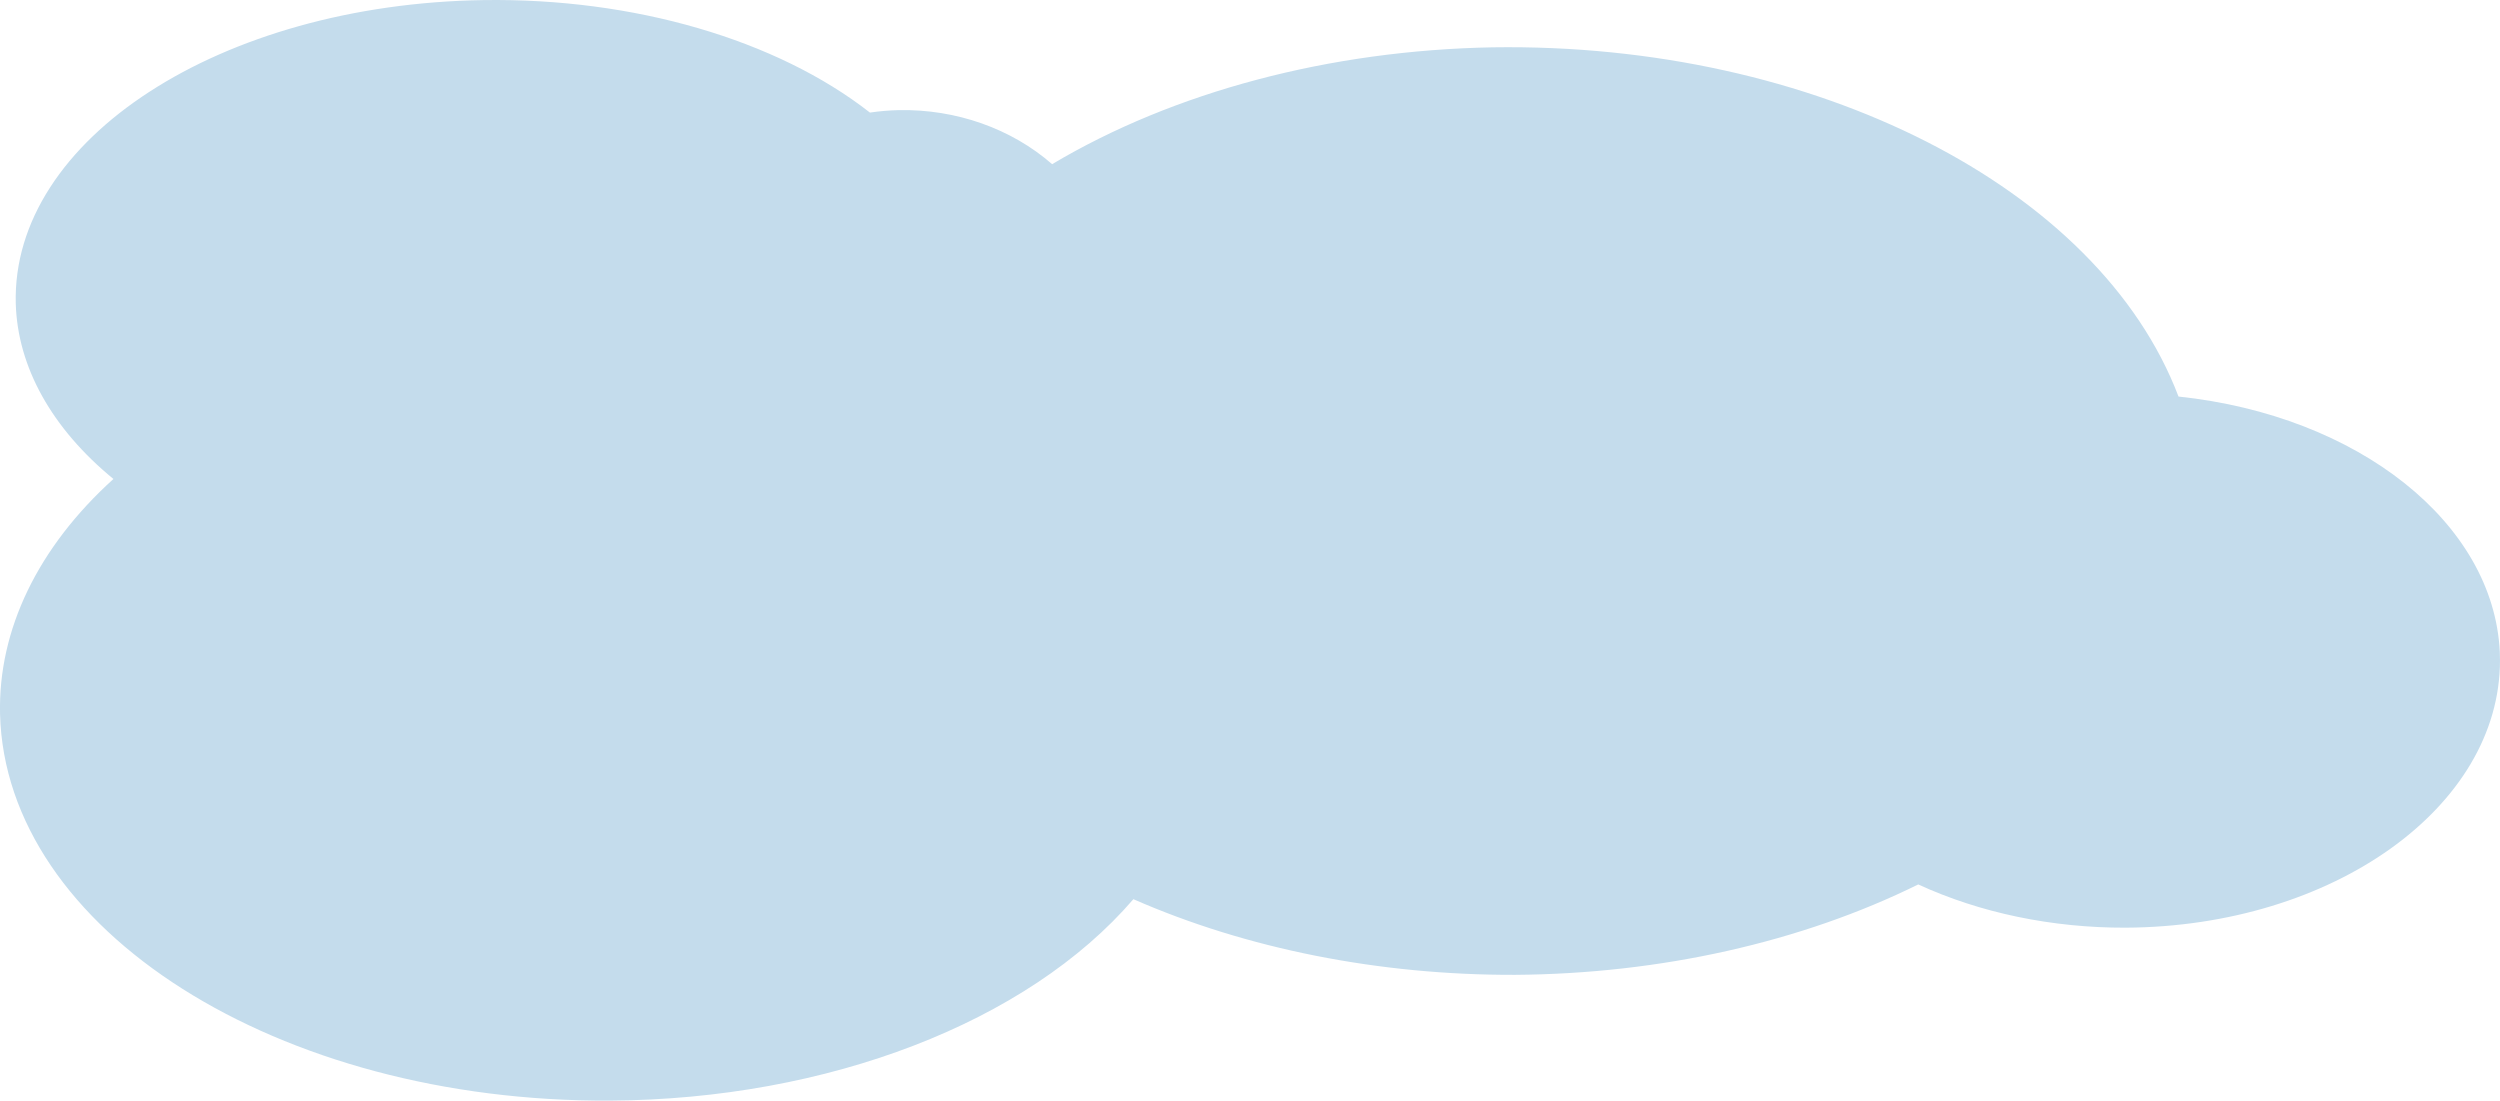
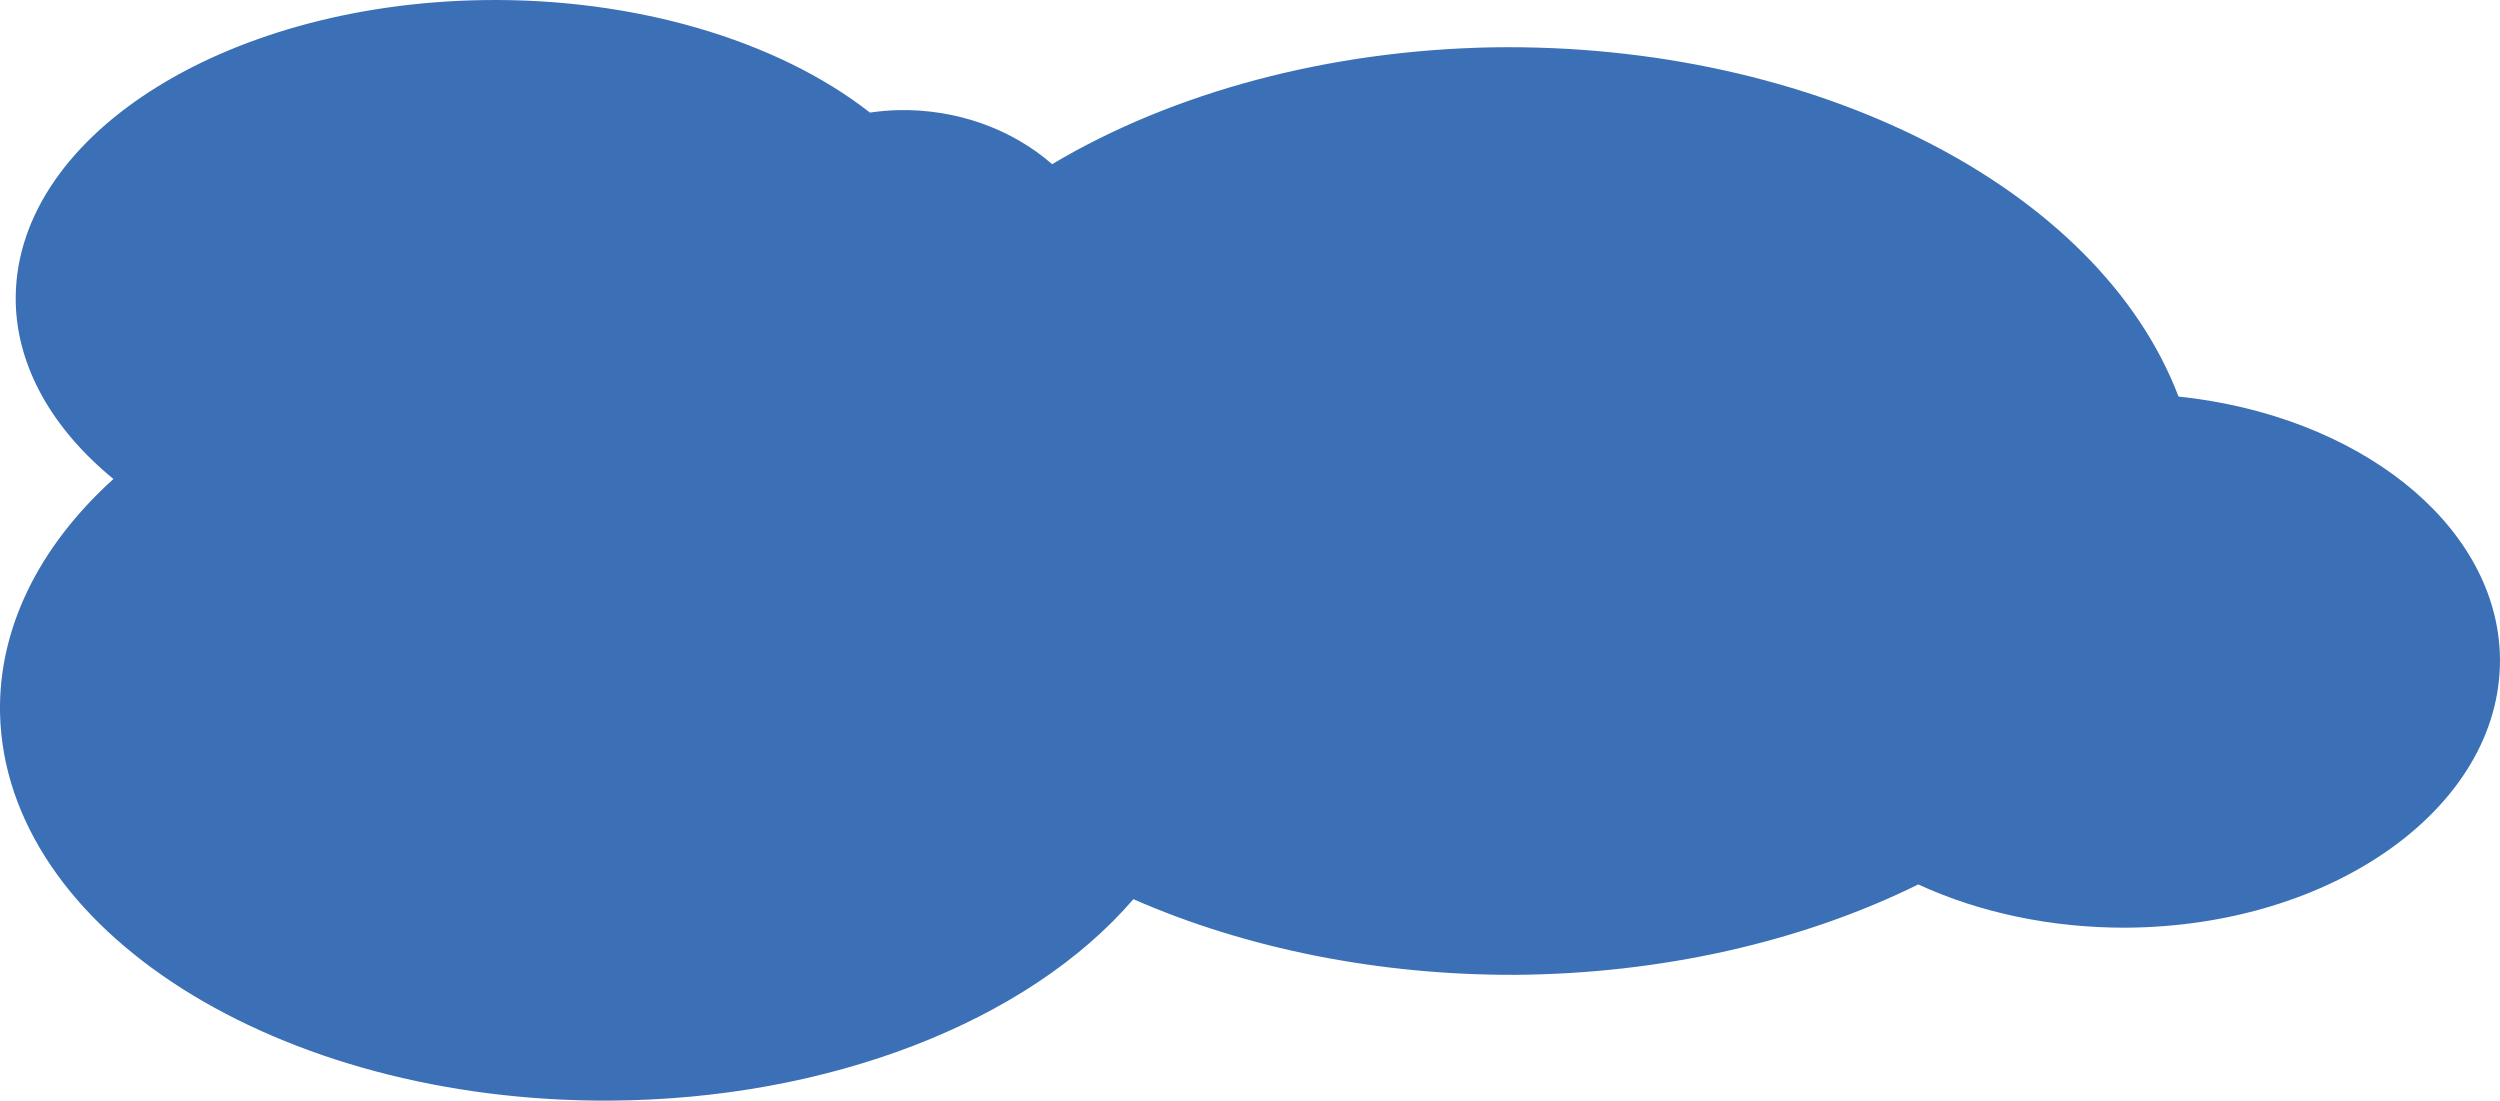
<svg xmlns="http://www.w3.org/2000/svg" width="100%" height="100%" viewBox="0 0 87.16 38.372" version="1.1" id="svg1">
  <defs id="defs1" />
  <g id="layer1" transform="translate(-194.5115,-513.2011)">
-     <path id="path22" style="fill:#c4dcec;fill-rule:evenodd;stroke-width:2;stroke-linejoin:round;paint-order:stroke fill markers" d="m 211.372,513.204 a 16.719,10.415 0 0 0 -16.311,10.581 16.719,10.415 0 0 0 3.405,6.115 21.105,13.704 0 0 0 -3.953,8.191 21.105,13.704 0 0 0 21.273,13.482 21.105,13.704 0 0 0 18.24,-7.023 24.12,16.171 0 0 0 13.305,2.638 24.12,16.171 0 0 0 14.058,-3.152 13.156,9.319 0 0 0 7.232,1.508 13.156,9.319 0 0 0 13.05,-9.319 l -0.007,-0.302 a 13.156,9.319 0 0 0 -11.201,-8.897 24.12,16.171 0 0 0 -23.913,-12.175 24.12,16.171 0 0 0 -15.357,4.074 7.4,6.578 0 0 0 -5.342,-1.885 7.4,6.578 0 0 0 -1.01,0.086 16.719,10.415 0 0 0 -13.469,-3.922 z" />
+     <path id="path22" style="fill:#3b70b6;fill-rule:evenodd;stroke-width:2;stroke-linejoin:round;paint-order:stroke fill markers" d="m 211.372,513.204 a 16.719,10.415 0 0 0 -16.311,10.581 16.719,10.415 0 0 0 3.405,6.115 21.105,13.704 0 0 0 -3.953,8.191 21.105,13.704 0 0 0 21.273,13.482 21.105,13.704 0 0 0 18.24,-7.023 24.12,16.171 0 0 0 13.305,2.638 24.12,16.171 0 0 0 14.058,-3.152 13.156,9.319 0 0 0 7.232,1.508 13.156,9.319 0 0 0 13.05,-9.319 l -0.007,-0.302 a 13.156,9.319 0 0 0 -11.201,-8.897 24.12,16.171 0 0 0 -23.913,-12.175 24.12,16.171 0 0 0 -15.357,4.074 7.4,6.578 0 0 0 -5.342,-1.885 7.4,6.578 0 0 0 -1.01,0.086 16.719,10.415 0 0 0 -13.469,-3.922 z" />
  </g>
</svg>
